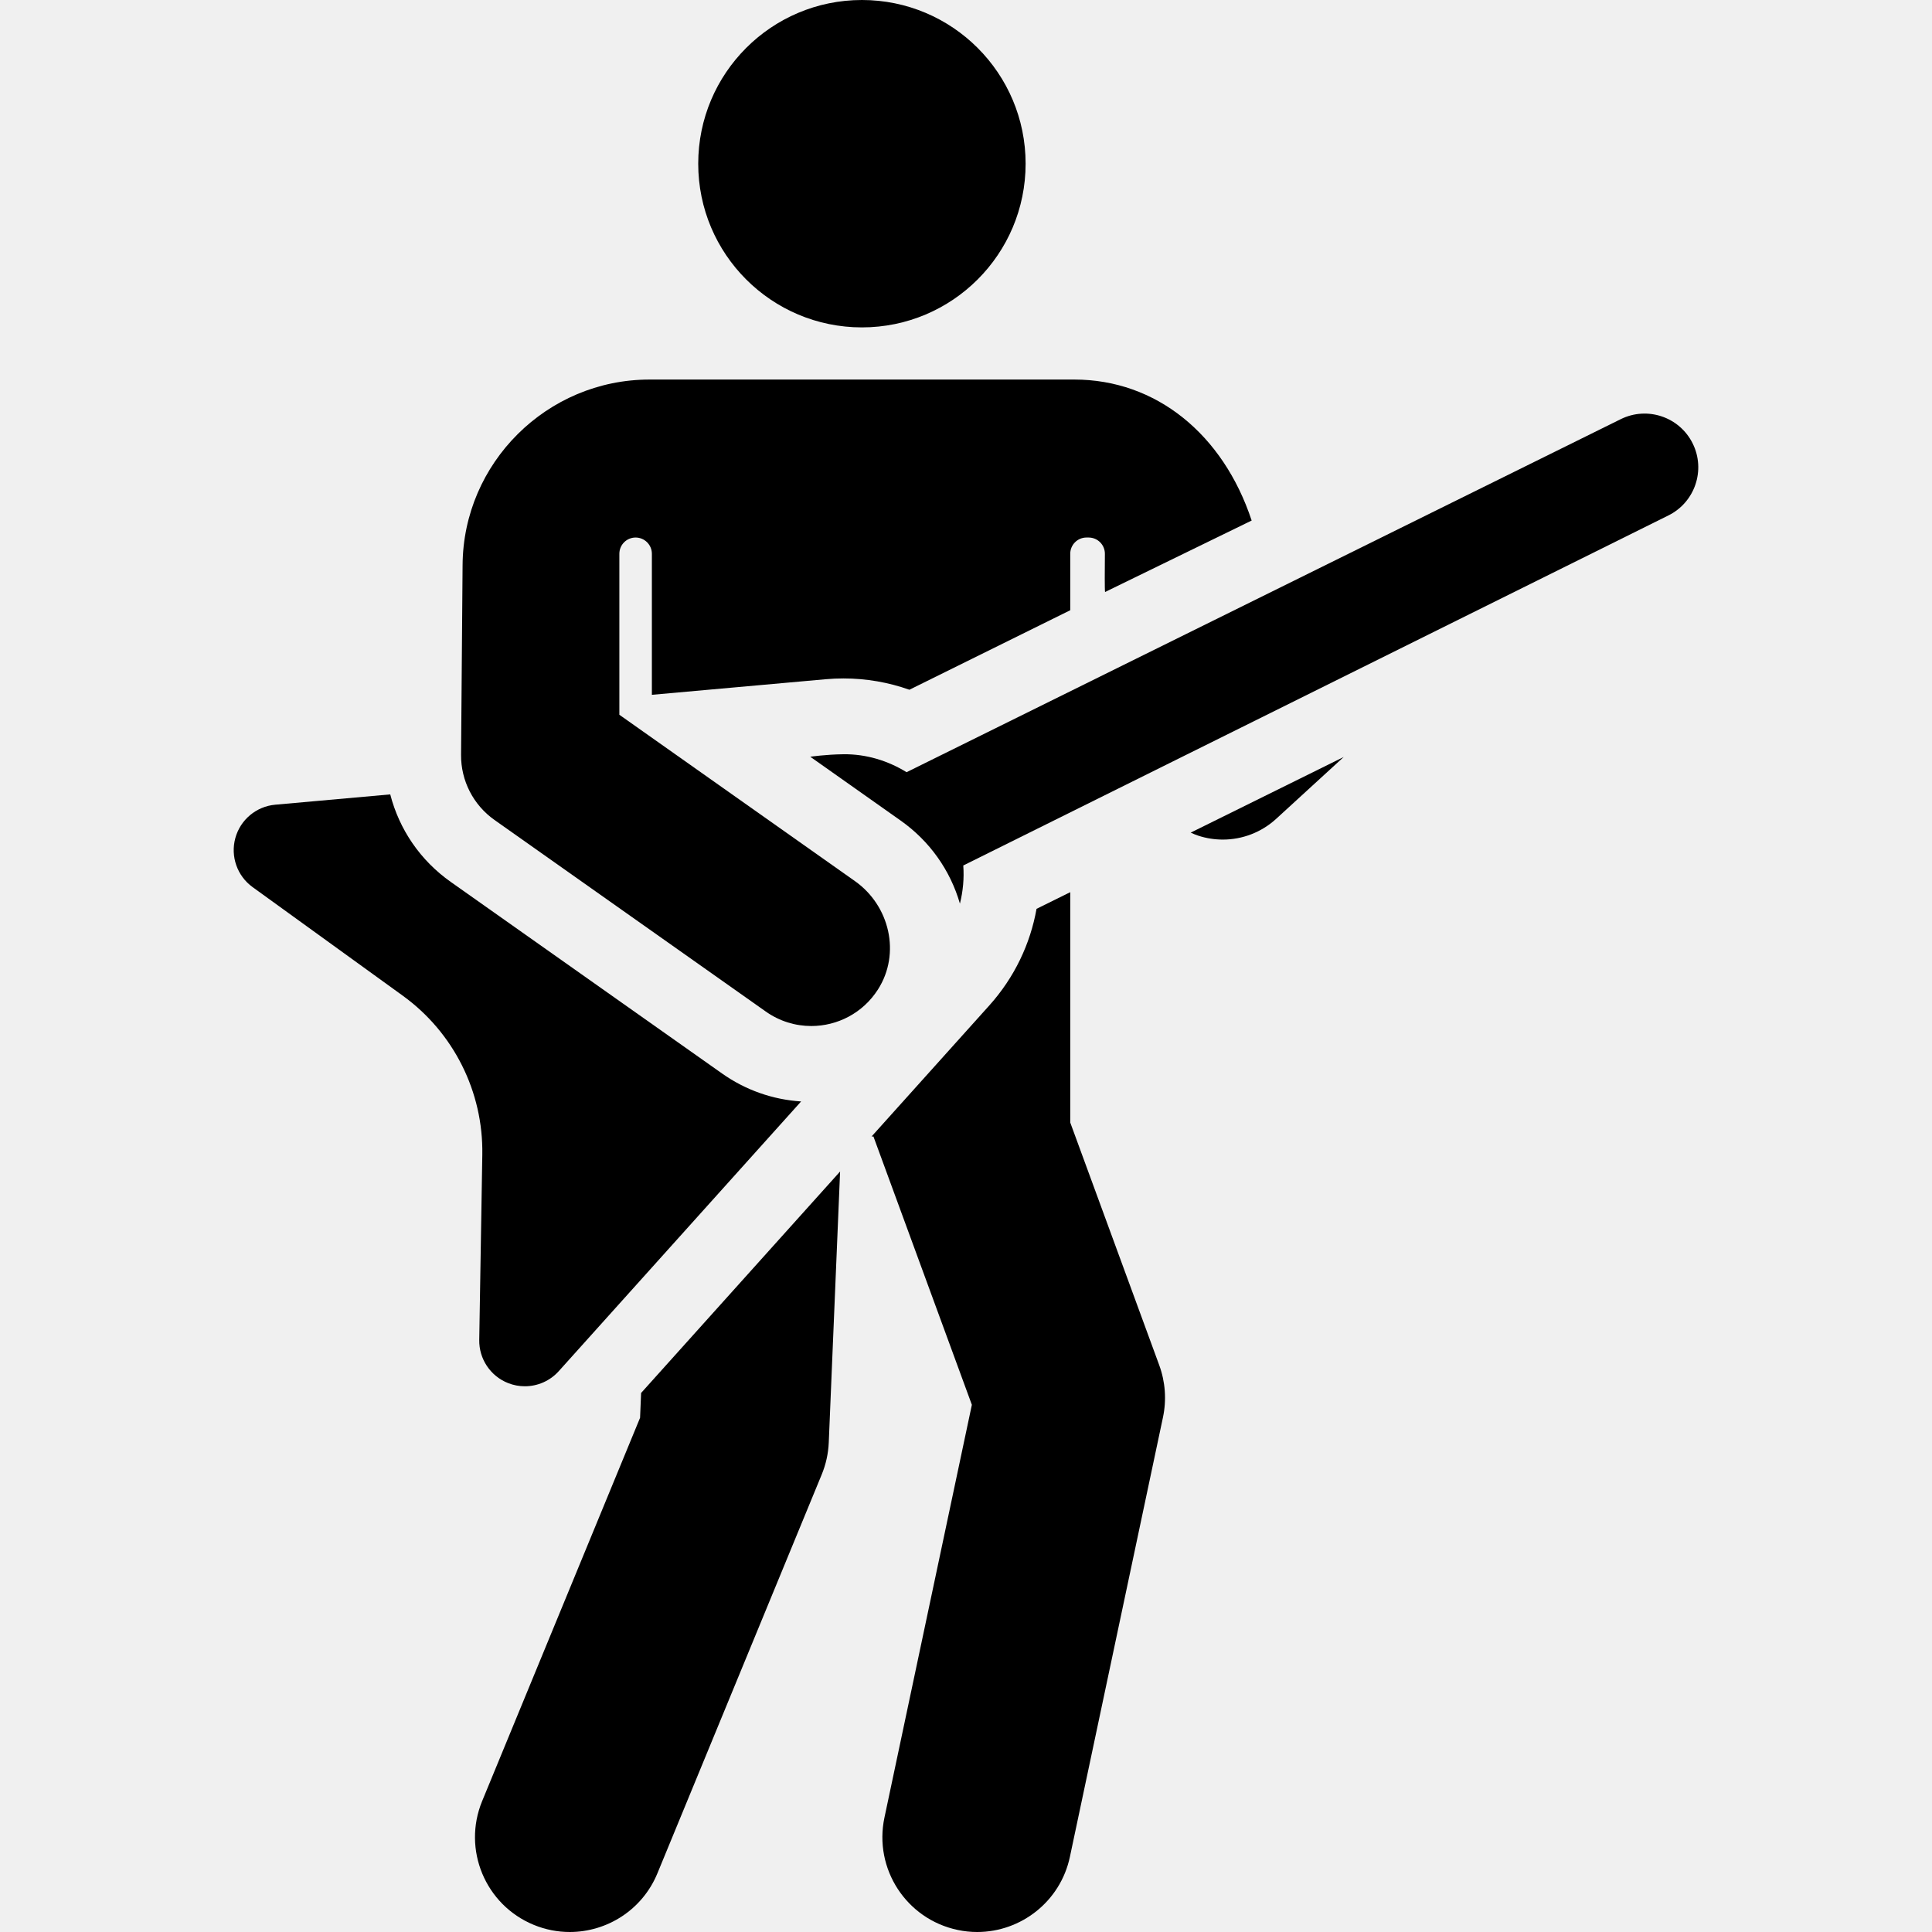
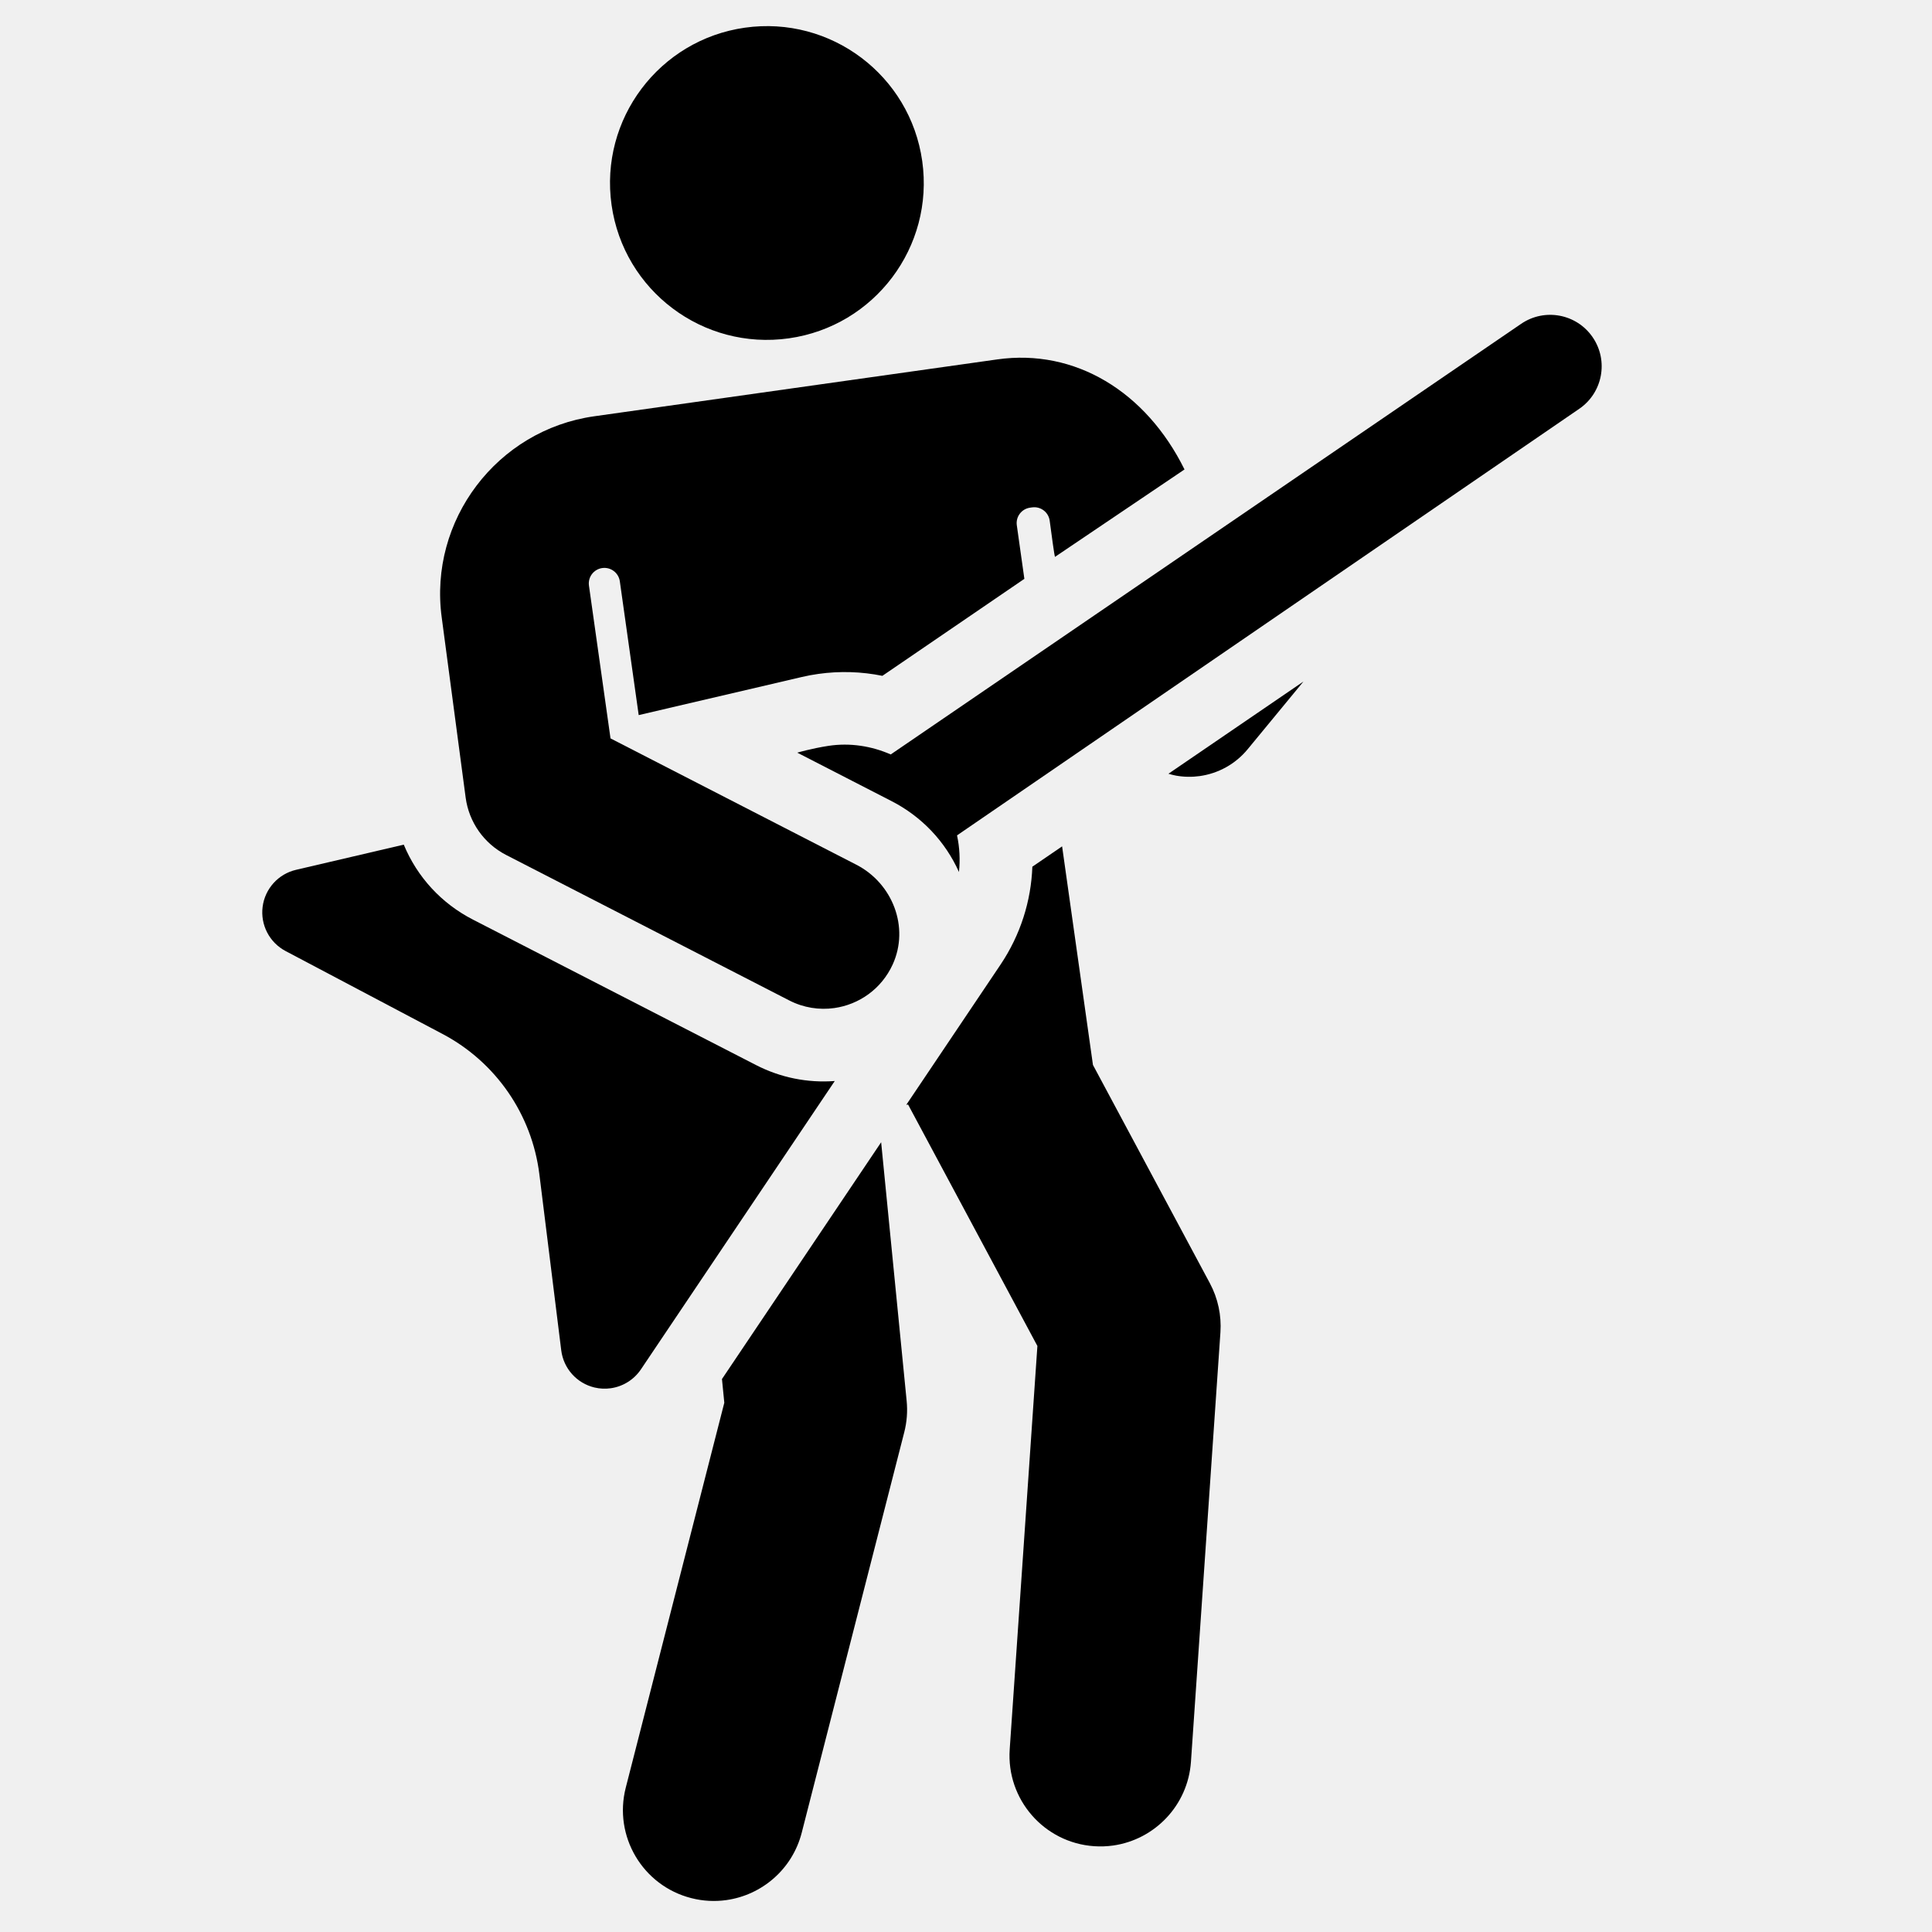
<svg xmlns="http://www.w3.org/2000/svg" width="90" height="90" viewBox="0 0 90 90" fill="none">
  <g clip-path="url(#clip0_121_62)">
-     <path d="M40.151 15.251C44.363 15.251 47.777 11.837 47.777 7.626C47.777 3.414 44.363 0 40.151 0C35.94 0 32.526 3.414 32.526 7.626C32.526 11.837 35.94 15.251 40.151 15.251Z" fill="black" />
-     <path d="M55.826 38.931C56.199 39.052 56.582 39.111 56.963 39.111C57.869 39.111 58.759 38.776 59.448 38.145L62.594 35.264L55.467 38.787C55.584 38.84 55.702 38.891 55.826 38.931Z" fill="black" />
-     <path d="M29.817 66.046L22.46 83.902C21.532 86.156 22.606 88.737 24.861 89.666C25.411 89.893 25.981 90 26.541 90C28.276 90 29.923 88.97 30.625 87.266L38.278 68.691C38.474 68.215 38.586 67.708 38.607 67.194L39.135 54.573L29.865 64.89L29.817 66.046Z" fill="black" />
-     <path d="M49.856 52.291V41.561L48.286 42.337C47.994 43.974 47.255 45.537 46.082 46.842L40.601 52.942H40.688L45.273 65.441L41.201 84.669C40.696 87.055 42.22 89.398 44.606 89.903C44.914 89.969 45.221 90 45.525 90C47.566 89.999 49.4 88.575 49.84 86.499L54.175 66.028C54.347 65.216 54.287 64.372 54.001 63.593L49.856 52.291Z" fill="black" />
-     <path d="M78.853 20.66C78.24 19.421 76.74 18.914 75.501 19.526L42.232 35.972C41.361 35.434 40.346 35.123 39.29 35.136C38.46 35.146 37.745 35.252 37.745 35.252L41.956 38.226C43.304 39.178 44.264 40.532 44.717 42.094C44.862 41.515 44.917 40.915 44.873 40.318L77.719 24.012C78.957 23.399 79.465 21.899 78.853 20.66Z" fill="black" />
-     <path d="M22.325 62.418C22.31 63.304 22.847 64.107 23.673 64.431C23.925 64.53 24.188 64.578 24.449 64.578C25.041 64.578 25.619 64.331 26.03 63.873L37.319 51.31C35.995 51.224 34.73 50.78 33.637 50.008L20.998 41.083C19.59 40.089 18.605 38.656 18.179 37.006L12.822 37.486C11.94 37.565 11.198 38.184 10.963 39.039C10.728 39.894 11.049 40.805 11.767 41.325L18.762 46.383C21.132 48.098 22.516 50.862 22.468 53.787L22.325 62.418Z" fill="black" />
-     <path d="M39.827 41.046L28.852 33.296V25.798C28.852 25.379 29.191 25.04 29.609 25.04C30.028 25.04 30.367 25.38 30.367 25.798V32.367L38.474 31.64C38.745 31.616 39.017 31.604 39.29 31.604C40.359 31.604 41.395 31.788 42.363 32.131L49.856 28.427V25.798C49.856 25.379 50.195 25.04 50.613 25.04H50.712C51.133 25.04 51.474 25.382 51.47 25.804C51.463 26.517 51.458 27.485 51.478 27.578L58.307 24.249C56.974 20.216 53.844 17.681 50.047 17.681H30.256C25.478 17.681 21.572 21.568 21.549 26.334L21.478 35.162C21.468 36.368 22.05 37.501 23.035 38.197L35.674 47.122C36.318 47.577 37.059 47.796 37.793 47.796C39.002 47.796 40.192 47.201 40.9 46.092C41.967 44.42 41.447 42.19 39.827 41.046Z" fill="black" />
+     <path d="M36.746 15.761C40.743 15.197 43.525 11.501 42.961 7.504C42.398 3.508 38.701 0.725 34.704 1.289C30.708 1.853 27.925 5.55 28.489 9.546C29.053 13.543 32.75 16.325 36.746 15.761Z" fill="black" />
+     <path d="M54.79 36.133C55.16 36.198 55.531 36.203 55.893 36.152C56.753 36.03 57.553 35.593 58.121 34.902L60.721 31.747L54.43 36.044C54.548 36.078 54.667 36.111 54.79 36.133Z" fill="black" />
+     <path d="M33.741 65.345L29.151 83.273C28.571 85.537 29.936 87.842 32.2 88.421C32.753 88.563 33.308 88.588 33.839 88.513C35.486 88.281 36.91 87.083 37.348 85.372L42.123 66.722C42.246 66.244 42.284 65.748 42.235 65.257L41.047 53.211L33.632 64.241L33.741 65.345Z" fill="black" />
+     <path d="M50.914 49.609L49.477 39.427L48.091 40.374C48.033 41.967 47.542 43.548 46.603 44.944L42.219 51.466L42.302 51.454L48.326 62.701L47.036 81.492C46.877 83.823 48.637 85.843 50.968 86.003C51.27 86.024 51.565 86.012 51.853 85.972C53.79 85.698 55.339 84.101 55.479 82.071L56.852 62.066C56.906 61.273 56.736 60.48 56.361 59.779L50.914 49.609Z" fill="black" />
+     <path d="M74.194 15.712C73.447 14.618 71.956 14.338 70.862 15.084L41.494 35.145C40.596 34.751 39.591 34.592 38.591 34.745C37.805 34.866 37.14 35.062 37.14 35.062L41.534 37.32C42.941 38.043 44.033 39.199 44.672 40.621C44.732 40.052 44.704 39.476 44.582 38.915L73.567 19.044C74.66 18.297 74.941 16.805 74.194 15.712Z" fill="black" />
+     <path d="M26.145 62.905C26.25 63.748 26.867 64.438 27.694 64.635C27.947 64.695 28.203 64.705 28.451 64.67C29.012 64.591 29.527 64.279 29.857 63.79L38.886 50.358C37.618 50.453 36.359 50.201 35.218 49.614L22.03 42.838C20.56 42.083 19.435 40.855 18.809 39.347L13.79 40.52C12.963 40.713 12.343 41.4 12.234 42.242C12.126 43.085 12.552 43.906 13.303 44.303L20.617 48.167C23.096 49.476 24.779 51.914 25.125 54.697L26.145 62.905Z" fill="black" />
+     <path d="M39.892 40.282L28.44 34.397L27.436 27.282C27.38 26.885 27.656 26.518 28.053 26.462C28.45 26.406 28.817 26.683 28.874 27.079L29.753 33.312L37.348 31.538C37.602 31.478 37.859 31.43 38.118 31.394C39.133 31.251 40.14 31.287 41.105 31.483L47.719 26.965L47.367 24.47C47.31 24.073 47.587 23.705 47.984 23.649L48.078 23.636C48.477 23.58 48.846 23.859 48.899 24.259C48.988 24.936 49.113 25.856 49.145 25.942L55.179 21.869C53.374 18.22 50.064 16.234 46.461 16.742L27.681 19.392C23.148 20.032 19.962 24.243 20.578 28.769L21.692 37.155C21.845 38.301 22.548 39.298 23.576 39.827L36.764 46.603C37.437 46.949 38.169 47.057 38.865 46.959C40.013 46.797 41.062 46.074 41.586 44.926C42.374 43.197 41.582 41.151 39.892 40.282Z" fill="black" />
  </g>
  <defs>
    <clipPath id="clip0_121_62">
      <rect width="90" height="90" fill="white" />
    </clipPath>
  </defs>
</svg>
